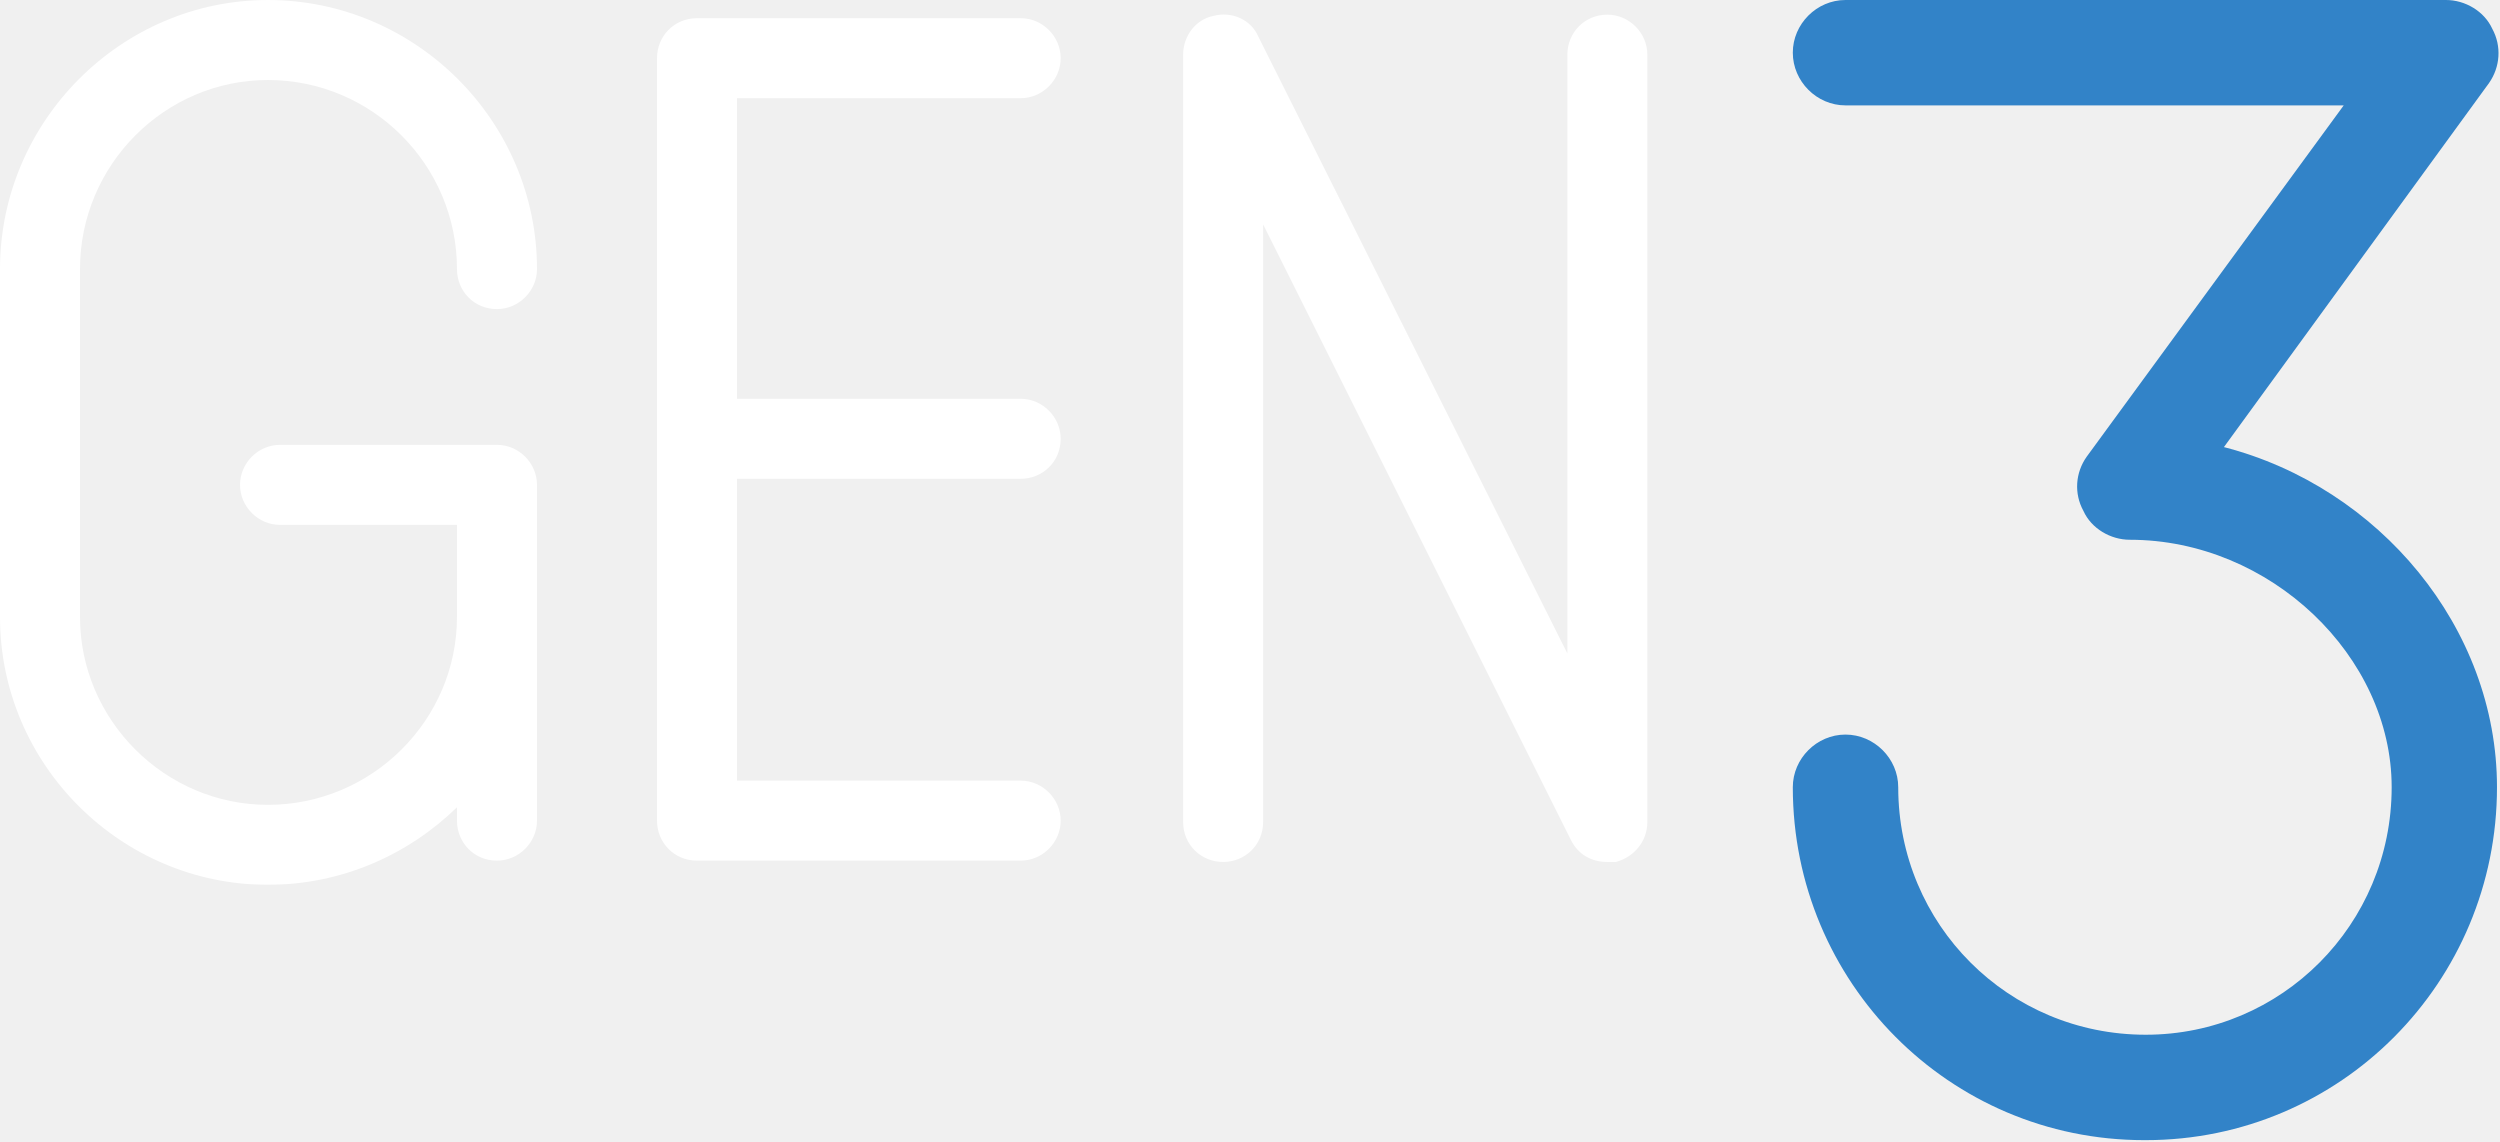
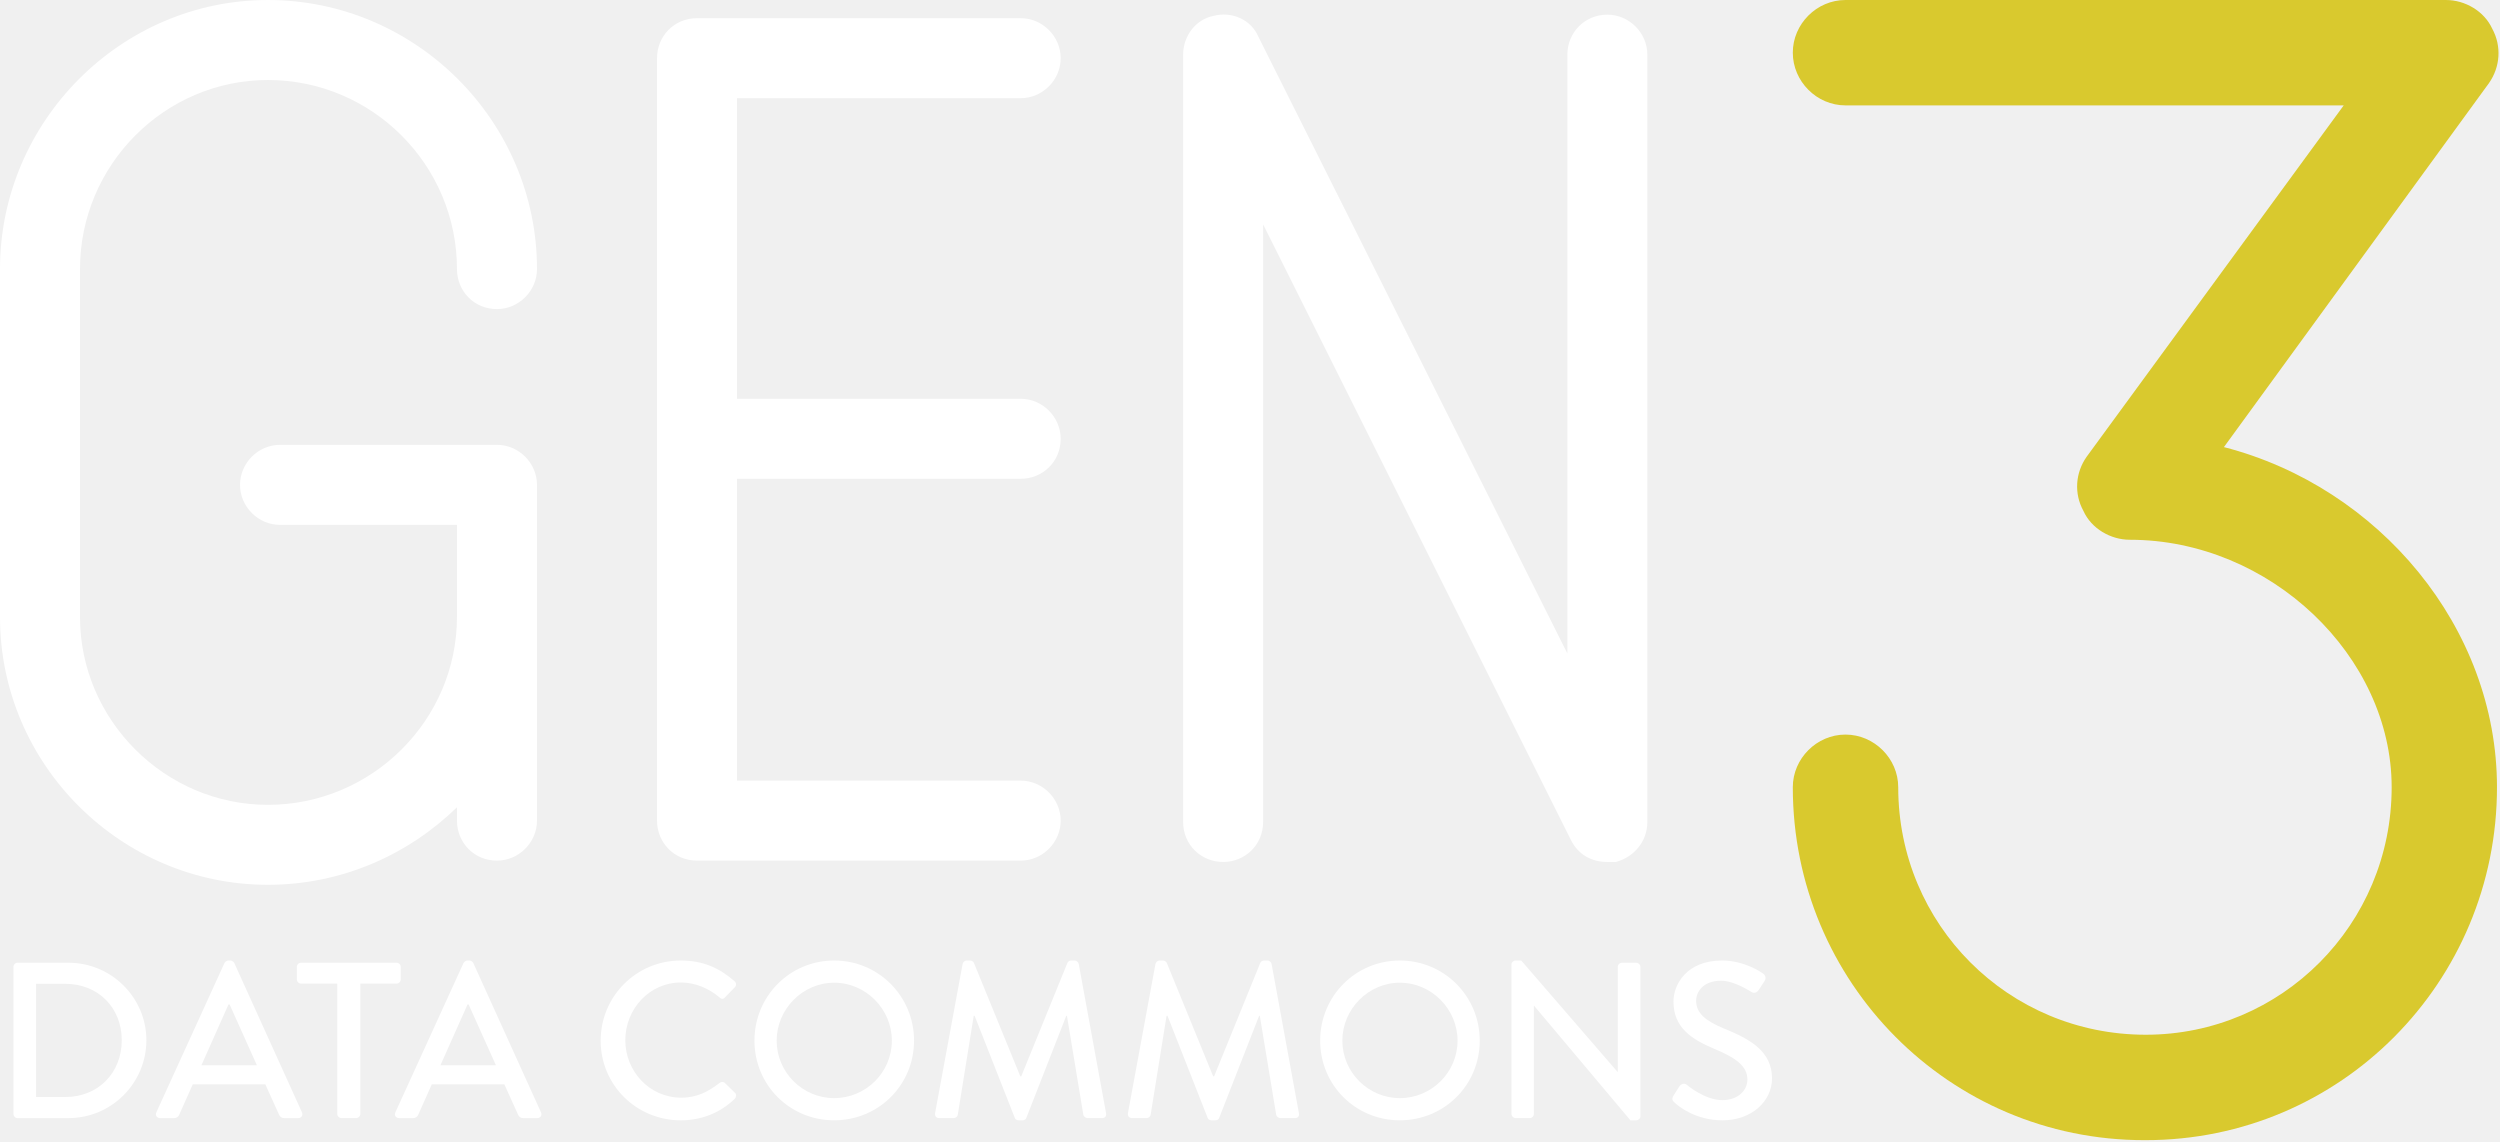
- <svg xmlns="http://www.w3.org/2000/svg" xmlns:xlink="http://www.w3.org/1999/xlink" width="195px" height="89px" viewBox="0 0 195 89" version="1.1" id="svg251">
-   <defs id="defs226">
-     <polygon id="path-1" points="0 0.069 41.886 0.069 41.886 69.084 0 69.084" />
-     <mask id="mask-2" fill="#ffffff">
-       <use xlink:href="#path-1" id="use229" />
-     </mask>
-   </defs>
-   <path d="m 194.765,61.404 c 0,15.197 -12.205,27.527 -27.396,27.527 h -0.125 c -15.2,0 -27.405,-12.33 -27.405,-27.527 0,-2.242 1.867,-4.107 4.108,-4.107 2.242,0 4.115,1.865 4.115,4.107 0,10.715 8.592,19.305 19.307,19.305 10.584,0 19.181,-8.59 19.181,-19.305 0,-10.215 -9.471,-19.303 -20.428,-19.303 -1.498,0 -2.994,-0.873 -3.613,-2.246 -0.752,-1.367 -0.627,-2.986 0.252,-4.232 l 20.049,-27.403 h -38.863 c -2.241,0 -4.108,-1.869 -4.108,-4.113 0,-2.24 1.867,-4.107 4.108,-4.107 h 46.836 c 1.498,0 2.986,0.871 3.613,2.242 0.744,1.367 0.619,2.986 -0.25,4.232 l -20.68,28.399 c 12.088,3.117 21.299,14.076 21.299,26.531" id="Fill-1" fill="#d9c92e" style="fill:#3283c8;fill-opacity:1;fill-rule:evenodd;stroke:none;stroke-width:1" />
-   <g id="Clip-4" transform="translate(0,-0.0684)" style="fill:none;fill-rule:evenodd;stroke:none;stroke-width:1" />
-   <path d="m 41.886,37.889 v 26.189 c 0,1.702 -1.422,3.12 -3.123,3.12 -1.797,0 -3.119,-1.418 -3.119,-3.12 v -1.043 c -3.779,3.688 -8.981,6.049 -14.749,6.049 -11.441,0 -20.895,-9.357 -20.895,-20.892 v -27.133 c 0,-11.535 9.454,-20.99 20.895,-20.99 11.534,0 20.991,9.455 20.991,20.99 0,1.701 -1.422,3.119 -3.123,3.119 -1.797,0 -3.119,-1.418 -3.119,-3.119 0,-8.133 -6.619,-14.75 -14.749,-14.75 -8.037,0 -14.655,6.617 -14.655,14.75 v 27.133 c 0,8.035 6.618,14.654 14.655,14.654 8.13,0 14.749,-6.619 14.749,-14.654 v -7.184 h -13.803 c -1.701,0 -3.119,-1.418 -3.119,-3.119 0,-1.703 1.418,-3.123 3.119,-3.123 h 16.922 c 1.701,0 3.123,1.42 3.123,3.123" id="Fill-3" fill="#4f586e" mask="url(#mask-2)" transform="translate(0,-0.0684)" style="fill-rule:evenodd;stroke:none;stroke-width:1;fill:#ffffff;fill-opacity:1" />
-   <path d="m 57.487,37.346 v 23.543 h 22.129 c 1.697,0 3.117,1.418 3.117,3.121 0,1.701 -1.42,3.119 -3.117,3.119 h -25.25 c -1.795,0 -3.119,-1.418 -3.119,-3.119 V 4.537 c 0,-1.701 1.324,-3.117 3.119,-3.117 h 25.25 c 1.697,0 3.117,1.416 3.117,3.117 0,1.704 -1.42,3.122 -3.117,3.122 h -22.129 v 23.447 h 22.129 c 1.697,0 3.117,1.42 3.117,3.121 0,1.795 -1.42,3.119 -3.117,3.119 z" id="Fill-6" fill="#4f586e" style="fill-rule:evenodd;stroke:none;stroke-width:1;fill:#ffffff;fill-opacity:1" />
-   <path d="m 122.54,65.533 -24.016,-48.031 v 46.613 c 0,1.793 -1.418,3.119 -3.119,3.119 -1.703,0 -3.121,-1.326 -3.121,-3.119 v -59.85 c 0,-1.418 0.945,-2.74 2.363,-3.025 1.42,-0.379 2.932,0.285 3.498,1.607 l 24.11,48.125 V 4.265 c 0,-1.703 1.324,-3.121 3.121,-3.121 1.699,0 3.117,1.418 3.117,3.121 v 59.85 c 0,1.512 -1.039,2.74 -2.457,3.119 h -0.66 c -1.227,0 -2.268,-0.568 -2.836,-1.701" id="Fill-8" fill="#4f586e" style="fill-rule:evenodd;stroke:none;stroke-width:1;fill:#ffffff;fill-opacity:1" />
+ <svg xmlns="http://www.w3.org/2000/svg" width="195px" height="89px" viewBox="0 0 195 89" version="1.1">
+   <g id="Page-1" stroke="none" stroke-width="1" fill="none" fill-rule="evenodd">
+     <g id="Group-24" transform="translate(-0.0003, 0.0002)">
+       <path d="M194.765,61.404 C194.765,76.601 182.56,88.931 167.369,88.931 L167.244,88.931 C152.044,88.931 139.839,76.601 139.839,61.404 C139.839,59.162 141.706,57.297 143.947,57.297 C146.189,57.297 148.062,59.162 148.062,61.404 C148.062,72.119 156.654,80.709 167.369,80.709 C177.953,80.709 186.55,72.119 186.55,61.404 C186.55,51.189 177.079,42.101 166.122,42.101 C164.624,42.101 163.128,41.228 162.509,39.855 C161.757,38.488 161.882,36.869 162.761,35.623 L182.81,8.22 L143.947,8.22 C141.706,8.22 139.839,6.351 139.839,4.107 C139.839,1.867 141.706,2.13162821e-14 143.947,2.13162821e-14 L190.783,2.13162821e-14 C192.281,2.13162821e-14 193.769,0.871 194.396,2.242 C195.14,3.609 195.015,5.228 194.146,6.474 L173.466,34.873 C185.554,37.99 194.765,48.949 194.765,61.404" id="Fill-1" fill="#D9C92E" />
+       <path d="M41.886,37.82 L41.886,64.009 C41.886,65.711 40.464,67.129 38.763,67.129 C36.966,67.129 35.644,65.711 35.644,64.009 L35.644,62.966 C31.865,66.654 26.663,69.015 20.895,69.015 C9.454,69.015 2.09610107e-13,59.658 2.09610107e-13,48.123 L2.09610107e-13,20.99 C2.09610107e-13,9.455 9.454,-5.68434189e-14 20.895,-5.68434189e-14 C32.429,-5.68434189e-14 41.886,9.455 41.886,20.99 C41.886,22.691 40.464,24.109 38.763,24.109 C36.966,24.109 35.644,22.691 35.644,20.99 C35.644,12.857 29.025,6.24 20.895,6.24 C12.858,6.24 6.24,12.857 6.24,20.99 L6.24,48.123 C6.24,56.158 12.858,62.777 20.895,62.777 C29.025,62.777 35.644,56.158 35.644,48.123 L35.644,40.939 L21.841,40.939 C20.14,40.939 18.722,39.521 18.722,37.82 C18.722,36.117 20.14,34.697 21.841,34.697 L38.763,34.697 C40.464,34.697 41.886,36.117 41.886,37.82" id="Fill-3" fill="#FFFFFF" />
+       <path d="M57.488,37.345 L57.488,60.888 L79.617,60.888 C81.314,60.888 82.734,62.306 82.734,64.009 C82.734,65.71 81.314,67.128 79.617,67.128 L54.367,67.128 C52.572,67.128 51.248,65.71 51.248,64.009 L51.248,4.536 C51.248,2.835 52.572,1.419 54.367,1.419 L79.617,1.419 C81.314,1.419 82.734,2.835 82.734,4.536 C82.734,6.24 81.314,7.658 79.617,7.658 L57.488,7.658 L57.488,31.105 L79.617,31.105 C81.314,31.105 82.734,32.525 82.734,34.226 C82.734,36.021 81.314,37.345 79.617,37.345 L57.488,37.345 Z" id="Fill-6" fill="#FFFFFF" />
+       <path d="M122.54,65.533 L98.524,17.502 L98.524,64.115 C98.524,65.908 97.106,67.234 95.405,67.234 C93.702,67.234 92.284,65.908 92.284,64.115 L92.284,4.265 C92.284,2.847 93.229,1.525 94.647,1.24 C96.067,0.861 97.579,1.525 98.145,2.847 L122.255,50.972 L122.255,4.265 C122.255,2.562 123.579,1.144 125.376,1.144 C127.075,1.144 128.493,2.562 128.493,4.265 L128.493,64.115 C128.493,65.627 127.454,66.855 126.036,67.234 L125.376,67.234 C124.149,67.234 123.108,66.666 122.54,65.533" id="Fill-8" fill="#FFFFFF" />
+       <path d="M5.1,85.567 C7.645,85.567 9.497,83.698 9.497,81.135 C9.497,78.59 7.645,76.738 5.1,76.738 L2.815,76.738 L2.815,85.567 L5.1,85.567 Z M1.049,75.422 C1.049,75.249 1.187,75.093 1.361,75.093 L5.342,75.093 C8.684,75.093 11.418,77.811 11.418,81.135 C11.418,84.494 8.684,87.212 5.342,87.212 L1.361,87.212 C1.187,87.212 1.049,87.056 1.049,86.882 L1.049,75.422 Z" id="Fill-10" fill="#FFFFFF" />
+       <path d="M20.039,83.091 L17.91,78.349 L17.822,78.349 L15.711,83.091 L20.039,83.091 Z M12.196,86.761 L17.511,75.112 C17.562,75.007 17.72,74.919 17.806,74.919 L17.979,74.919 C18.065,74.919 18.222,75.007 18.273,75.112 L23.553,86.761 C23.657,86.987 23.518,87.212 23.259,87.212 L22.169,87.212 C21.96,87.212 21.84,87.109 21.77,86.951 L20.696,84.579 L15.036,84.579 C14.689,85.376 14.326,86.156 13.979,86.951 C13.928,87.073 13.789,87.212 13.582,87.212 L12.49,87.212 C12.231,87.212 12.093,86.987 12.196,86.761 L12.196,86.761 Z" id="Fill-12" fill="#FFFFFF" />
+       <path d="M26.305,76.72 L23.484,76.72 C23.293,76.72 23.154,76.565 23.154,76.392 L23.154,75.422 C23.154,75.248 23.293,75.093 23.484,75.093 L30.928,75.093 C31.118,75.093 31.257,75.248 31.257,75.422 L31.257,76.392 C31.257,76.565 31.118,76.72 30.928,76.72 L28.106,76.72 L28.106,86.882 C28.106,87.056 27.95,87.211 27.777,87.211 L26.634,87.211 C26.461,87.211 26.305,87.056 26.305,86.882 L26.305,76.72 Z" id="Fill-14" fill="#FFFFFF" />
+       <path d="M38.683,83.091 L36.553,78.349 L36.467,78.349 L34.355,83.091 L38.683,83.091 Z M30.84,86.761 L36.156,75.112 C36.207,75.007 36.362,74.919 36.45,74.919 L36.622,74.919 C36.709,74.919 36.865,75.007 36.916,75.112 L42.198,86.761 C42.3,86.987 42.162,87.212 41.903,87.212 L40.812,87.212 C40.605,87.212 40.483,87.109 40.413,86.951 L39.34,84.579 L33.679,84.579 C33.333,85.376 32.97,86.156 32.623,86.951 C32.572,87.073 32.433,87.212 32.225,87.212 L31.134,87.212 C30.874,87.212 30.736,86.987 30.84,86.761 L30.84,86.761 Z" id="Fill-16" fill="#FFFFFF" />
+       <path d="M53.102,74.92 C54.851,74.92 56.115,75.509 57.291,76.531 C57.448,76.669 57.448,76.877 57.309,77.016 L56.547,77.795 C56.426,77.949 56.271,77.949 56.115,77.795 C55.3,77.084 54.193,76.634 53.119,76.634 C50.644,76.634 48.774,78.712 48.774,81.136 C48.774,83.56 50.661,85.619 53.136,85.619 C54.4,85.619 55.284,85.117 56.115,84.477 C56.271,84.356 56.426,84.373 56.53,84.46 L57.327,85.239 C57.464,85.359 57.43,85.585 57.309,85.706 C56.132,86.849 54.643,87.385 53.102,87.385 C49.639,87.385 46.852,84.633 46.852,81.17 C46.852,77.708 49.639,74.92 53.102,74.92" id="Fill-18" fill="#FFFFFF" />
+       <path d="M65.063,85.654 C67.54,85.654 69.565,83.645 69.565,81.17 C69.565,78.712 67.54,76.651 65.063,76.651 C62.605,76.651 60.58,78.712 60.58,81.17 C60.58,83.645 62.605,85.654 65.063,85.654 M65.063,74.92 C68.526,74.92 71.296,77.708 71.296,81.17 C71.296,84.633 68.526,87.384 65.063,87.384 C61.601,87.384 58.848,84.633 58.848,81.17 C58.848,77.708 61.601,74.92 65.063,74.92" id="Fill-20" fill="#FFFFFF" />
+       <path d="M75.086,75.179 C75.12,75.041 75.259,74.919 75.398,74.919 L75.675,74.919 C75.777,74.919 75.934,75.006 75.968,75.111 L79.586,83.956 L79.656,83.956 L83.257,75.111 C83.292,75.006 83.431,74.919 83.551,74.919 L83.828,74.919 C83.967,74.919 84.106,75.041 84.14,75.179 L86.27,86.813 C86.321,87.056 86.2,87.211 85.958,87.211 L84.832,87.211 C84.677,87.211 84.538,87.09 84.503,86.969 L83.222,79.231 L83.17,79.231 L80.054,87.195 C80.02,87.298 79.915,87.384 79.76,87.384 L79.448,87.384 C79.31,87.384 79.189,87.298 79.154,87.195 L76.021,79.231 L75.951,79.231 L74.705,86.969 C74.687,87.09 74.531,87.211 74.394,87.211 L73.268,87.211 C73.025,87.211 72.904,87.056 72.939,86.813 L75.086,75.179 Z" id="Fill-22" fill="#FFFFFF" />
+       <path d="M90.128,75.179 C90.163,75.041 90.302,74.919 90.44,74.919 L90.717,74.919 C90.82,74.919 90.977,75.006 91.012,75.111 L94.629,83.956 L94.699,83.956 L98.3,75.111 C98.334,75.006 98.473,74.919 98.594,74.919 L98.871,74.919 C99.01,74.919 99.149,75.041 99.183,75.179 L101.313,86.813 C101.364,87.056 101.242,87.211 101.001,87.211 L99.875,87.211 C99.72,87.211 99.581,87.09 99.546,86.969 L98.265,79.231 L98.213,79.231 L95.097,87.195 C95.063,87.298 94.958,87.384 94.802,87.384 L94.49,87.384 C94.353,87.384 94.232,87.298 94.197,87.195 L91.064,79.231 L90.993,79.231 L89.748,86.969 C89.73,87.09 89.574,87.211 89.437,87.211 L88.311,87.211 C88.068,87.211 87.946,87.056 87.982,86.813 L90.128,75.179 Z" id="Fill-24" fill="#FFFFFF" />
+       <path d="M109.188,85.654 C111.664,85.654 113.689,83.645 113.689,81.17 C113.689,78.712 111.664,76.651 109.188,76.651 C106.73,76.651 104.704,78.712 104.704,81.17 C104.704,83.645 106.73,85.654 109.188,85.654 M109.188,74.92 C112.65,74.92 115.42,77.708 115.42,81.17 C115.42,84.633 112.65,87.384 109.188,87.384 C105.725,87.384 102.973,84.633 102.973,81.17 C102.973,77.708 105.725,74.92 109.188,74.92" id="Fill-26" fill="#FFFFFF" />
+       <path d="M117.895,75.231 C117.895,75.058 118.05,74.919 118.224,74.919 L118.656,74.919 L126.17,83.611 L126.187,83.611 L126.187,75.422 C126.187,75.249 126.326,75.093 126.516,75.093 L127.624,75.093 C127.797,75.093 127.953,75.249 127.953,75.422 L127.953,87.073 C127.953,87.247 127.797,87.384 127.624,87.384 L127.173,87.384 L119.661,78.452 L119.643,78.452 L119.643,86.882 C119.643,87.056 119.504,87.211 119.315,87.211 L118.224,87.211 C118.05,87.211 117.895,87.056 117.895,86.882 L117.895,75.231 Z" id="Fill-28" fill="#FFFFFF" />
+       <path d="M130.531,85.464 C130.686,85.239 130.826,84.979 130.982,84.754 C131.137,84.528 131.38,84.46 131.57,84.615 C131.674,84.702 133.006,85.81 134.34,85.81 C135.534,85.81 136.297,85.083 136.297,84.2 C136.297,83.161 135.395,82.503 133.681,81.794 C131.916,81.049 130.531,80.131 130.531,78.123 C130.531,76.773 131.57,74.92 134.322,74.92 C136.054,74.92 137.351,75.82 137.525,75.943 C137.663,76.028 137.803,76.271 137.63,76.531 C137.49,76.738 137.335,76.981 137.196,77.189 C137.058,77.413 136.833,77.518 136.59,77.361 C136.469,77.292 135.257,76.496 134.254,76.496 C132.799,76.496 132.298,77.413 132.298,78.054 C132.298,79.04 133.059,79.647 134.495,80.235 C136.504,81.049 138.218,82.001 138.218,84.113 C138.218,85.914 136.607,87.385 134.357,87.385 C132.245,87.385 130.911,86.277 130.636,86.018 C130.478,85.88 130.357,85.758 130.531,85.464" id="Fill-30" fill="#FFFFFF" />
+     </g>
+   </g>
</svg>
